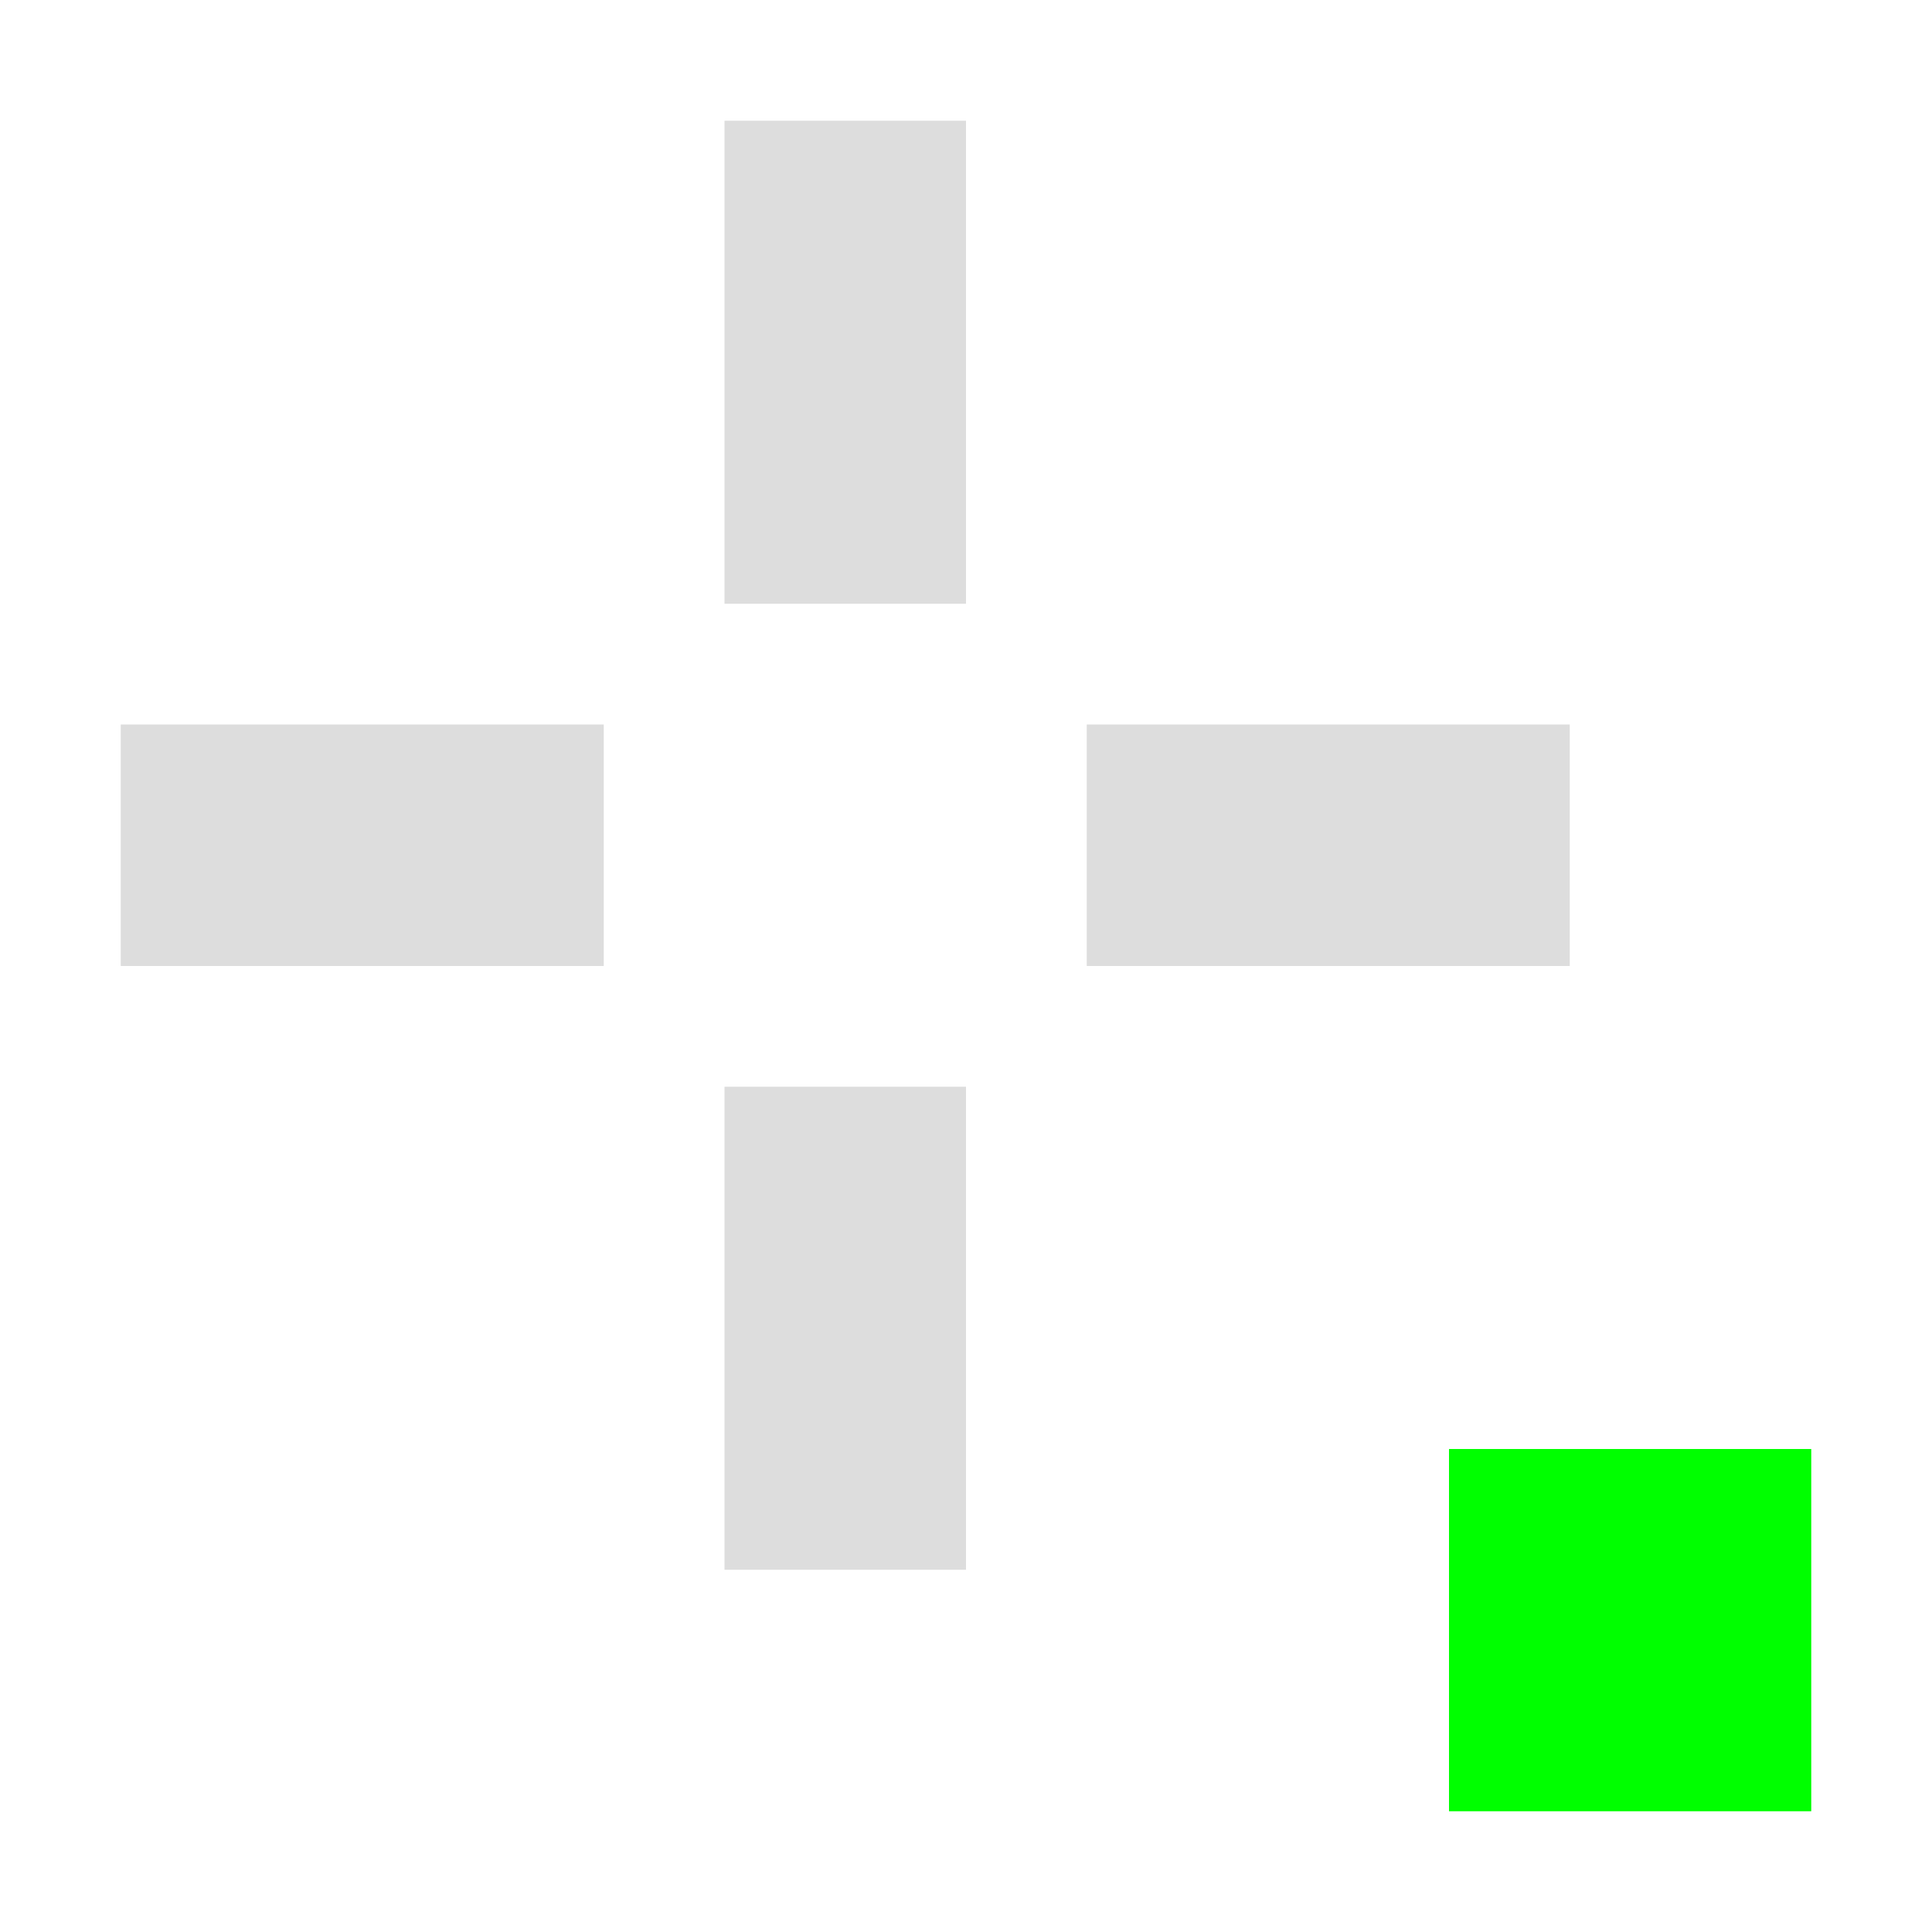
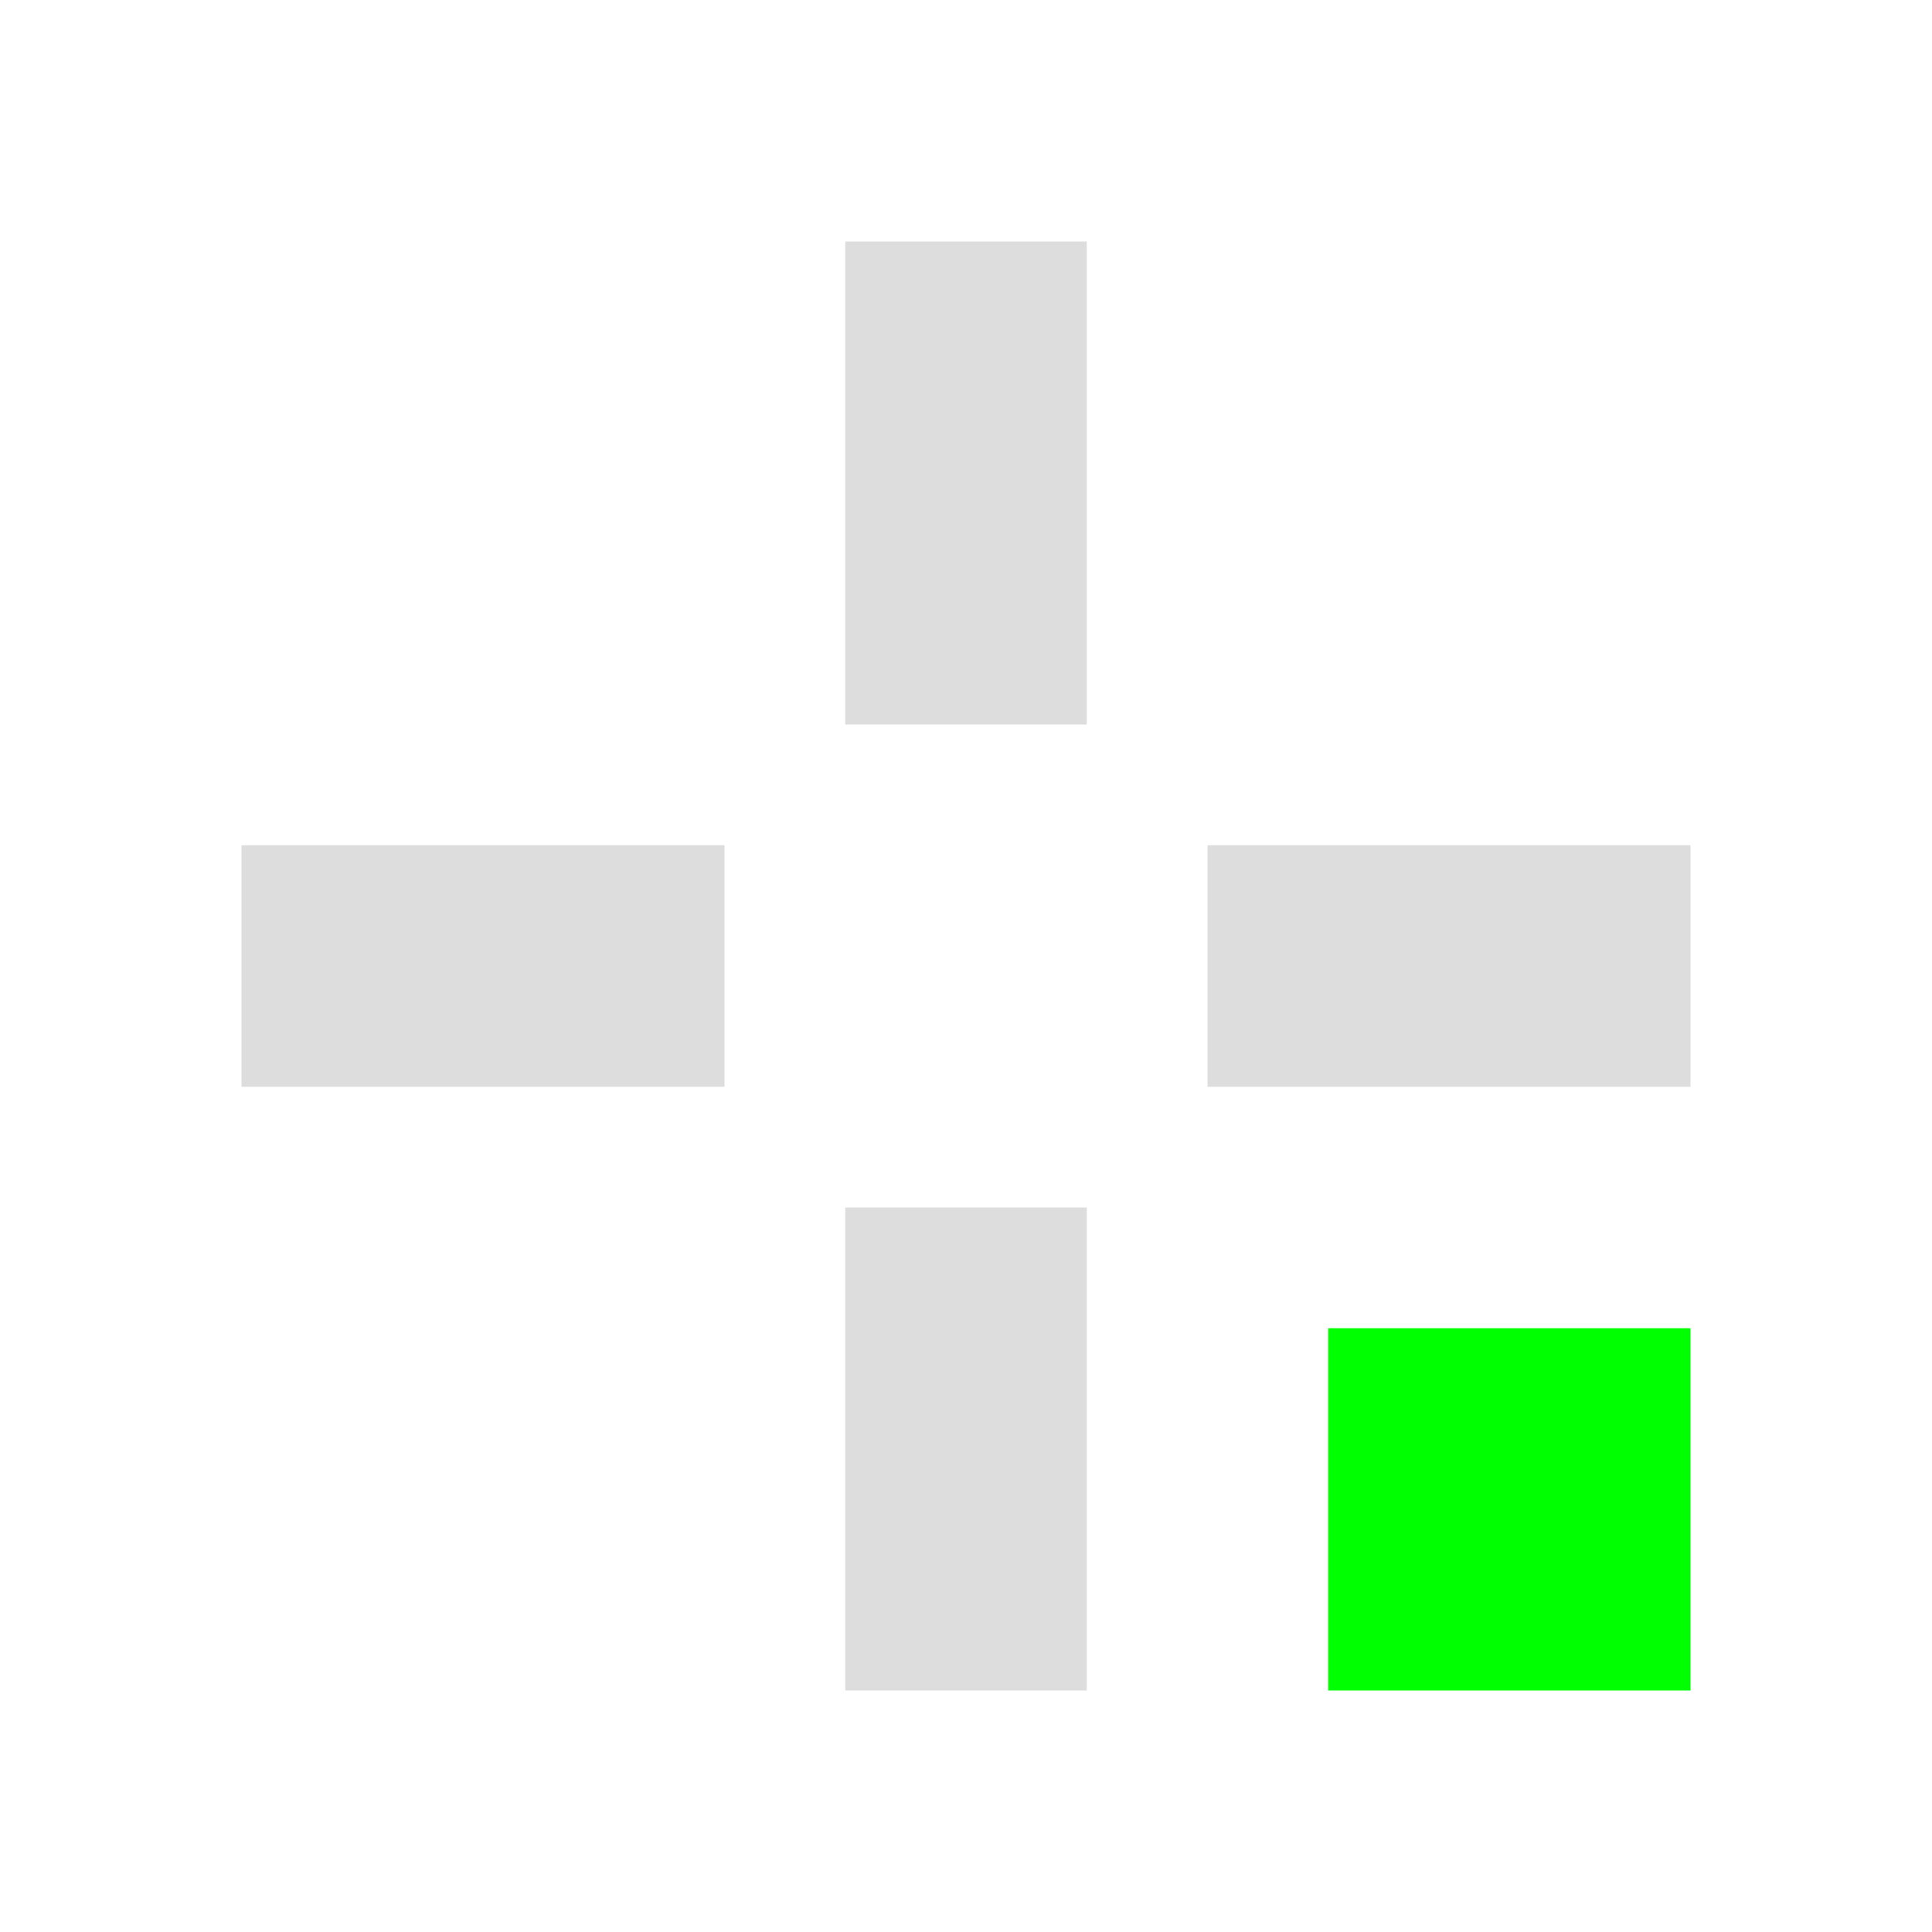
<svg xmlns="http://www.w3.org/2000/svg" xmlns:xlink="http://www.w3.org/1999/xlink" width="16mm" height="16mm" viewBox="0 0 16 16" version="1.1" id="svg1">
  <defs id="defs1">
    <linearGradient id="swatch21">
      <stop style="stop-color:#000000;stop-opacity:1;" offset="0" id="stop21" />
    </linearGradient>
    <linearGradient id="swatch15">
      <stop style="stop-color:#dddddd;stop-opacity:1;" offset="0" id="stop15" />
    </linearGradient>
    <linearGradient xlink:href="#swatch15" id="linearGradient21" x1="0" y1="8" x2="6" y2="8" gradientUnits="userSpaceOnUse" />
    <linearGradient xlink:href="#swatch15" id="linearGradient22" x1="6" y1="13" x2="10" y2="13" gradientUnits="userSpaceOnUse" />
    <linearGradient xlink:href="#swatch15" id="linearGradient23" x1="10" y1="8" x2="16" y2="8" gradientUnits="userSpaceOnUse" />
    <linearGradient xlink:href="#swatch15" id="linearGradient24" x1="6" y1="3" x2="10" y2="3" gradientUnits="userSpaceOnUse" />
  </defs>
-   <rect style="fill:#00ff00;fill-opacity:1;stroke-width:0.693" id="rect1" width="3" height="3" x="12" y="12" />
-   <rect style="display:inline;fill:#dddddd;fill-opacity:1;stroke:none;stroke-width:0.5;stroke-dasharray:none;stroke-opacity:1" id="rect11" width="4" height="2" x="1" y="6" />
-   <rect style="display:inline;fill:#dddddd;fill-opacity:1;stroke:none;stroke-width:0.5;stroke-dasharray:none;stroke-opacity:1" id="rect12" width="2" height="4" x="6" y="9" />
-   <rect style="display:inline;fill:#dddddd;fill-opacity:1;stroke:none;stroke-width:0.5;stroke-dasharray:none;stroke-opacity:1" id="rect13" width="4" height="2" x="9" y="6" />
-   <rect style="font-variation-settings:normal;display:inline;opacity:1;fill:#dddddd;fill-opacity:1;stroke:none;stroke-width:0.5;stroke-linecap:butt;stroke-linejoin:miter;stroke-miterlimit:4;stroke-dasharray:none;stroke-dashoffset:0;stroke-opacity:1;stop-color:#000000;stop-opacity:1" id="rect14" width="2" height="4" x="6" y="1" />
+   <rect style="fill:#00ff00;fill-opacity:1;stroke-width:0.693" id="rect1" width="3" height="3" x="11" y="11" />
+   <rect style="display:inline;fill:#dddddd;fill-opacity:1;stroke:none;stroke-width:0.5;stroke-dasharray:none;stroke-opacity:1" id="rect11" width="4" height="2" x="2" y="7" />
+   <rect style="display:inline;fill:#dddddd;fill-opacity:1;stroke:none;stroke-width:0.5;stroke-dasharray:none;stroke-opacity:1" id="rect12" width="2" height="4" x="7" y="10" />
+   <rect style="display:inline;fill:#dddddd;fill-opacity:1;stroke:none;stroke-width:0.5;stroke-dasharray:none;stroke-opacity:1" id="rect13" width="4" height="2" x="10" y="7" />
+   <rect style="font-variation-settings:normal;display:inline;opacity:1;fill:#dddddd;fill-opacity:1;stroke:none;stroke-width:0.5;stroke-linecap:butt;stroke-linejoin:miter;stroke-miterlimit:4;stroke-dasharray:none;stroke-dashoffset:0;stroke-opacity:1;stop-color:#000000;stop-opacity:1" id="rect14" width="2" height="4" x="7" y="2" />
</svg>
